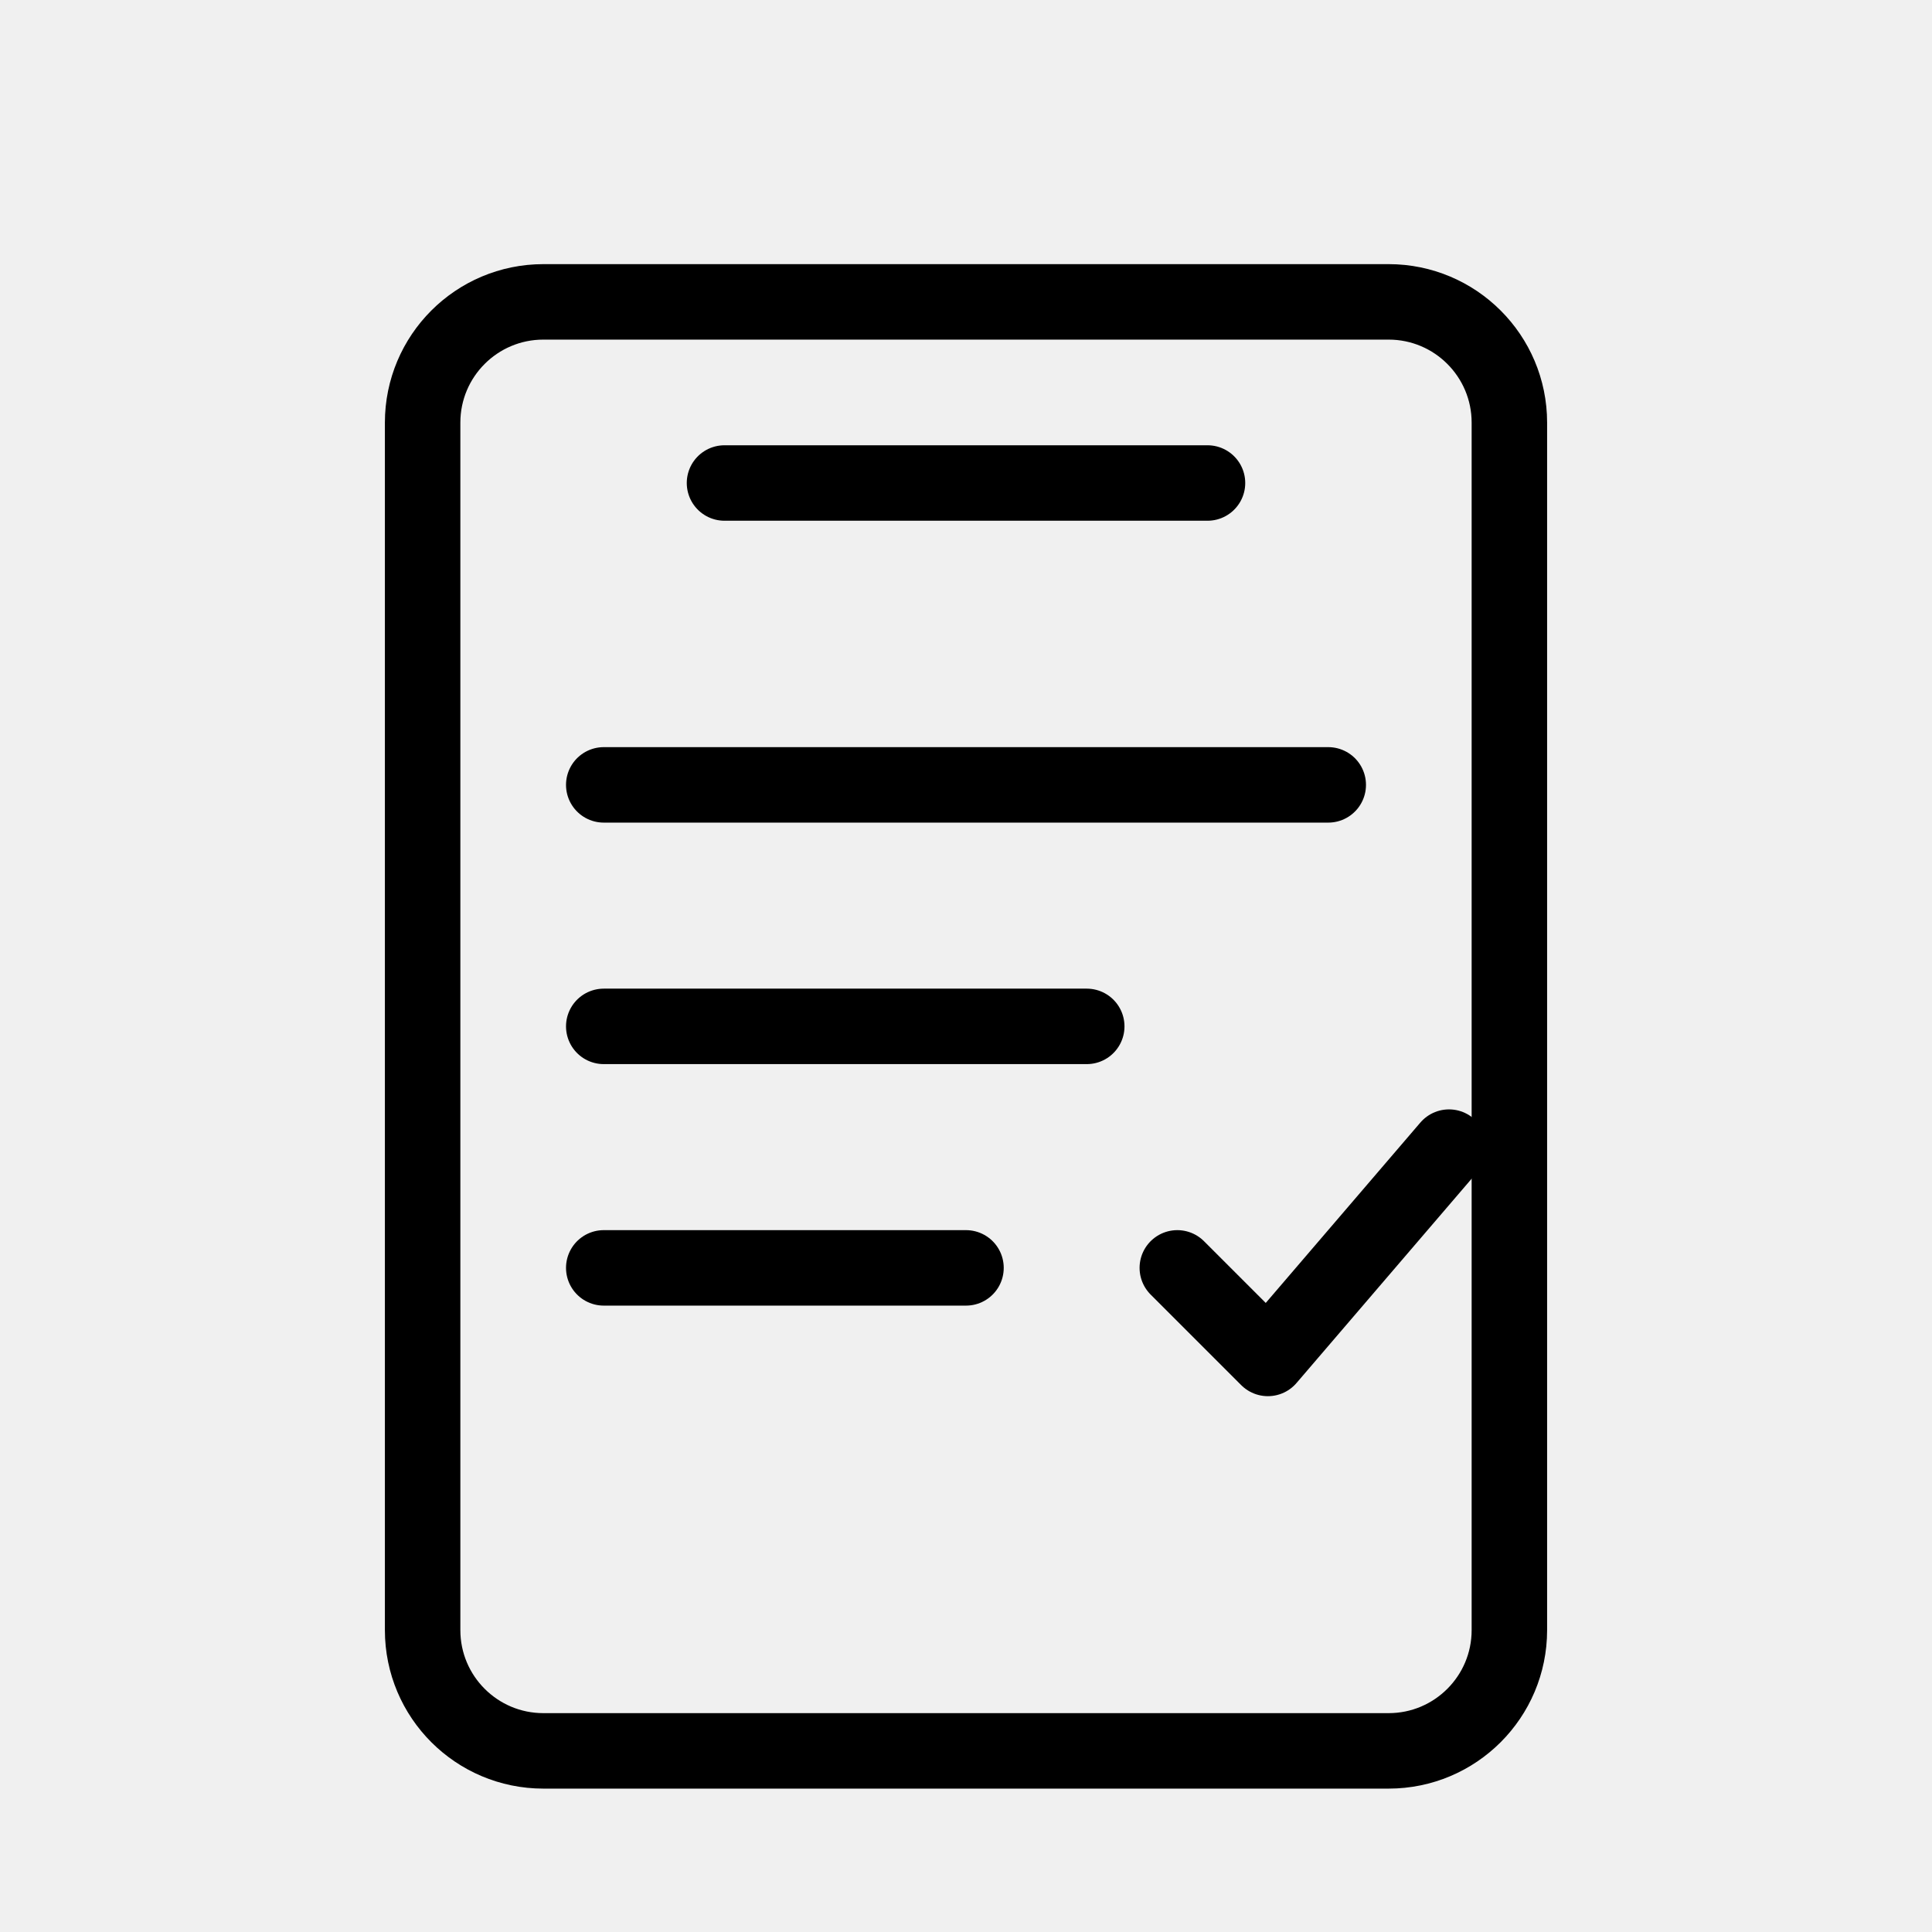
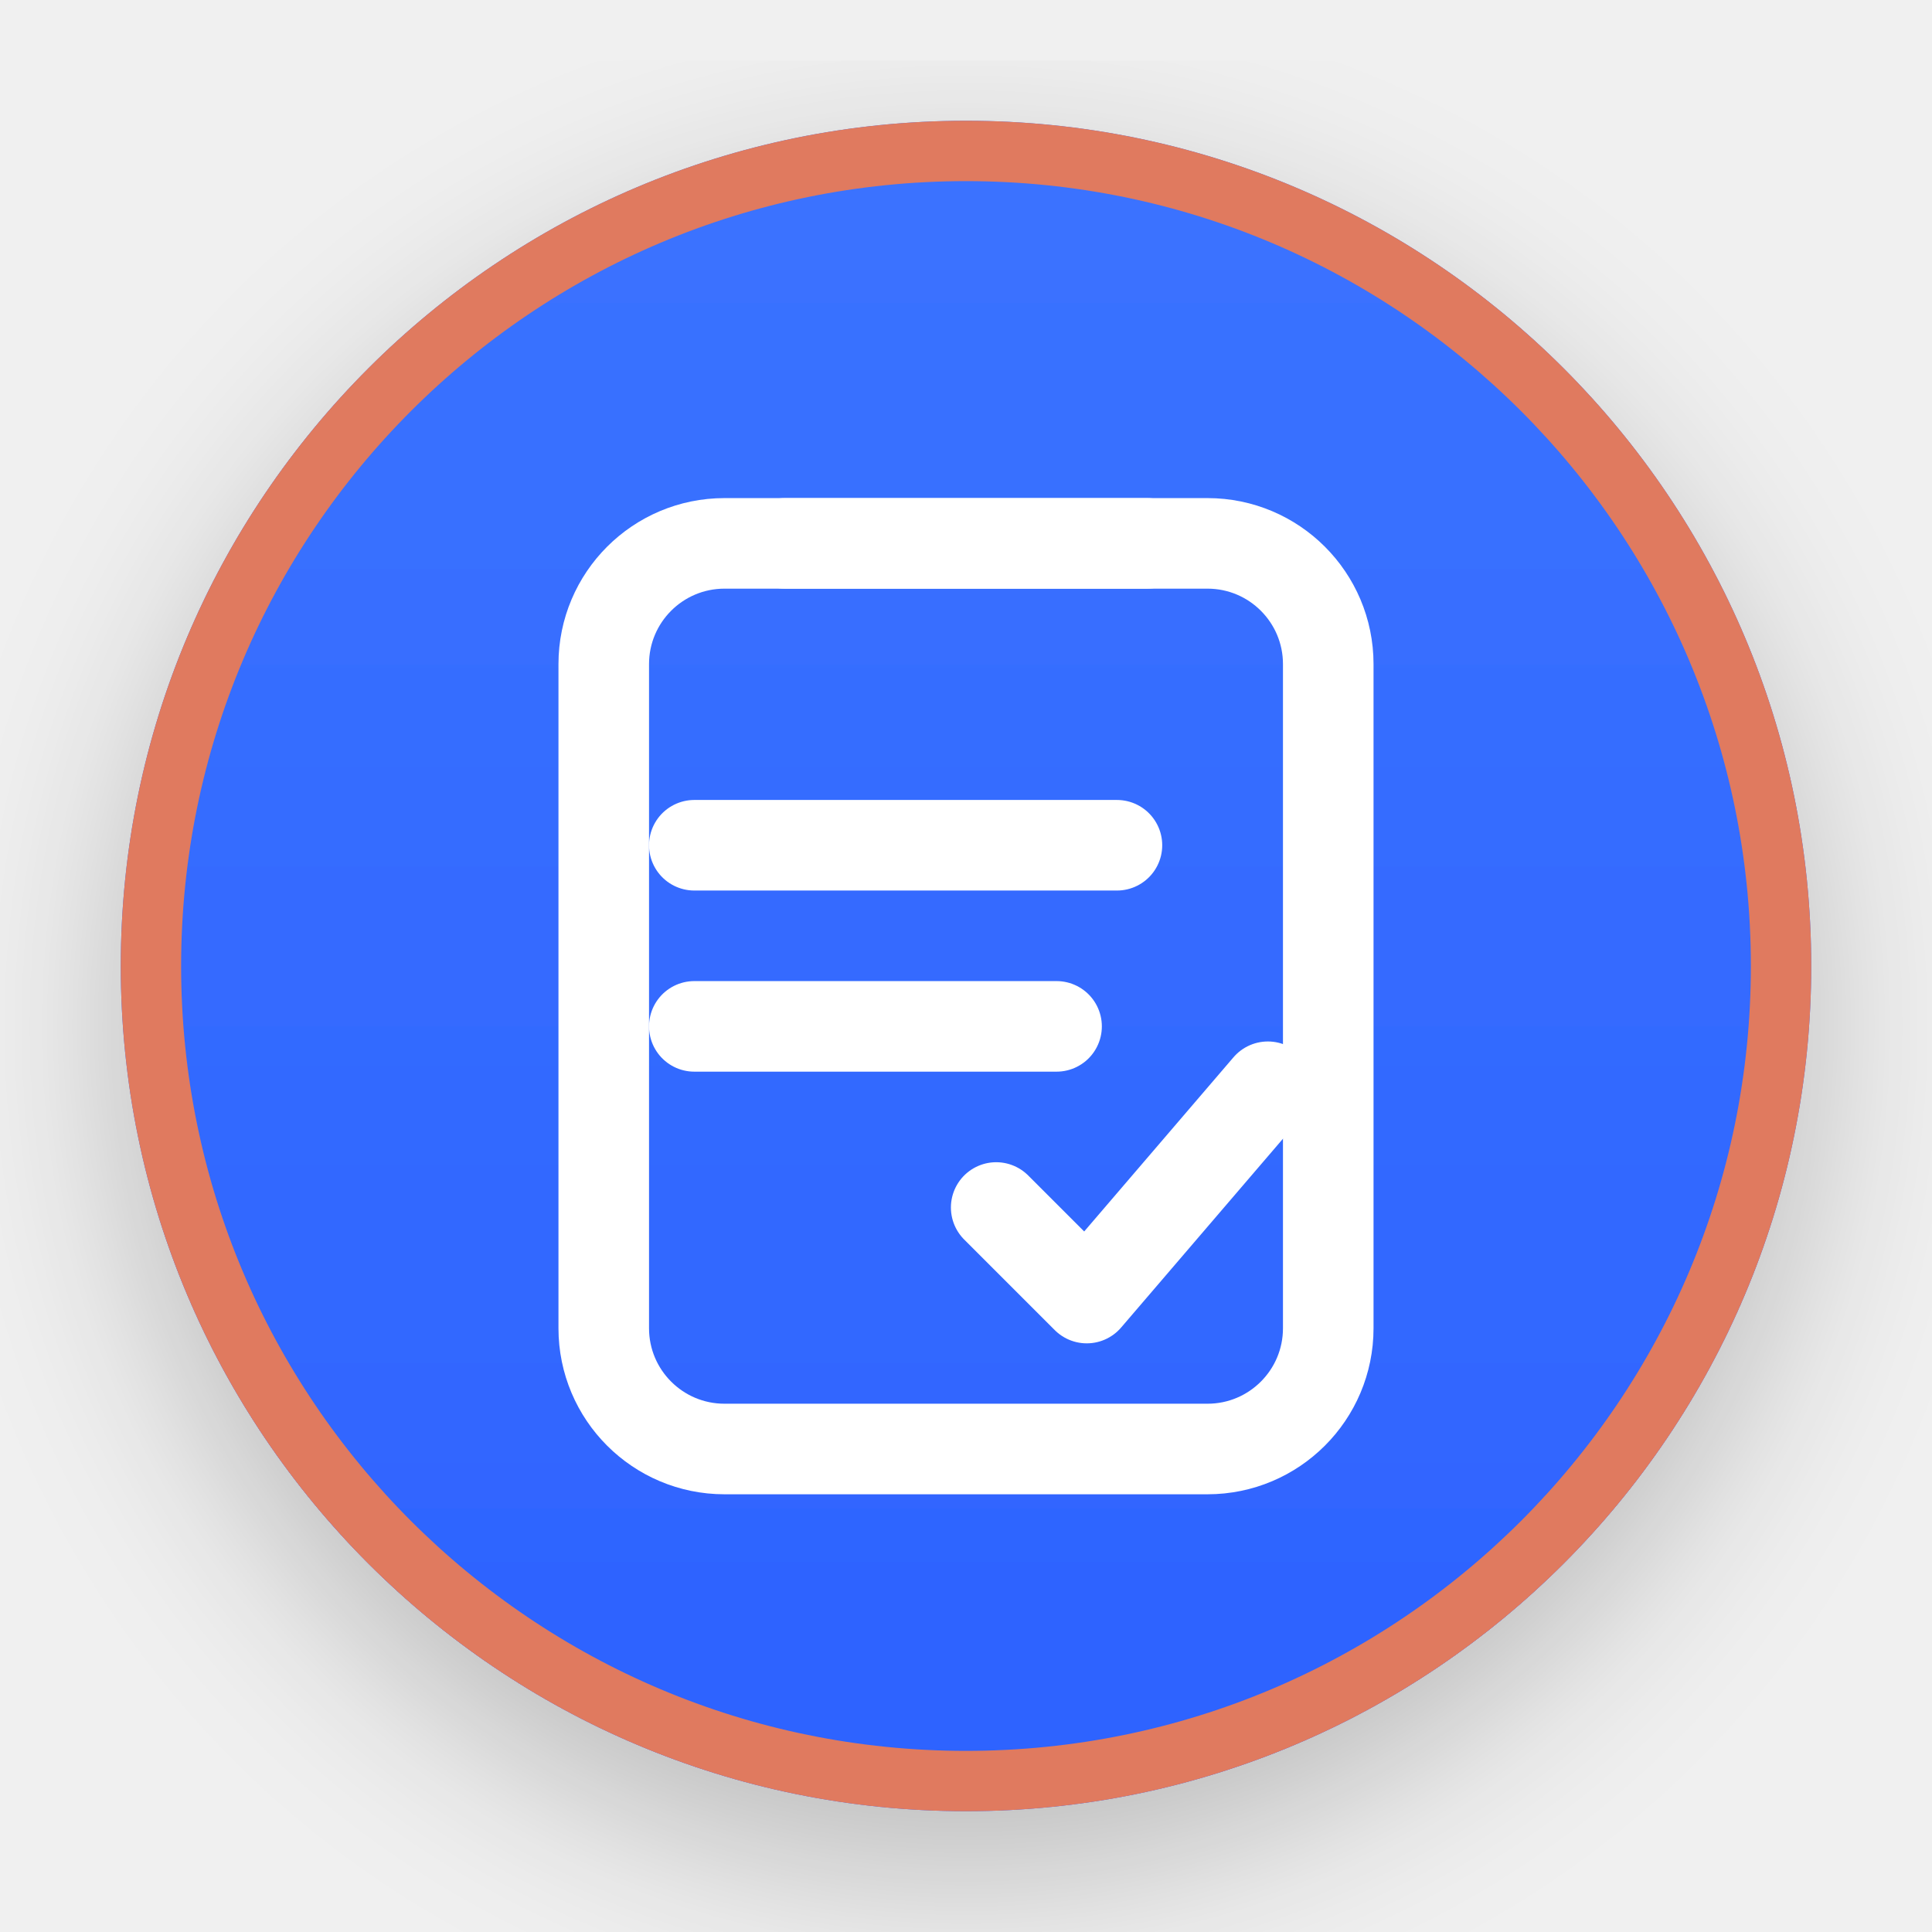
- <svg xmlns="http://www.w3.org/2000/svg" viewBox="0 0 64 64" fill="none" stroke="currentColor" stroke-width="2.5" stroke-linecap="round" stroke-linejoin="round">
-   <rect x="14" y="10" width="36" height="48" rx="4" />
-   <path d="M24 16h16" />
-   <path d="M20 26h24M20 34h16M20 42h12" />
-   <path d="M39 42l3 3 6-7" />
+ <svg xmlns="http://www.w3.org/2000/svg" viewBox="0 0 64 64">
+   <defs>
+     <linearGradient id="bgB" x1="0" y1="0" x2="0" y2="1">
+       <stop offset="0" stop-color="#3b73ff" />
+       <stop offset="1" stop-color="#2d62ff" />
+     </linearGradient>
+     <filter id="shadow" x="-20%" y="-20%" width="140%" height="140%">
+       <feDropShadow dx="0" dy="2" stdDeviation="3" flood-opacity=".22" />
+     </filter>
+   </defs>
+   <g filter="url(#shadow)">
+     <circle cx="32" cy="32" r="28" fill="url(#bgB)" />
+     <circle cx="32" cy="32" r="27" fill="none" stroke="#e07a5f" stroke-width="2" />
+   </g>
+   <g fill="none" stroke="#fff" stroke-width="3" stroke-linecap="round" stroke-linejoin="round">
+     <rect x="20" y="18" width="24" height="30" rx="4" />
+     <path d="M26 18h12" />
+     <path d="M23 28h14M23 34h12" />
+     <path d="M33 40l3 3 6-7" />
+   </g>
</svg>
